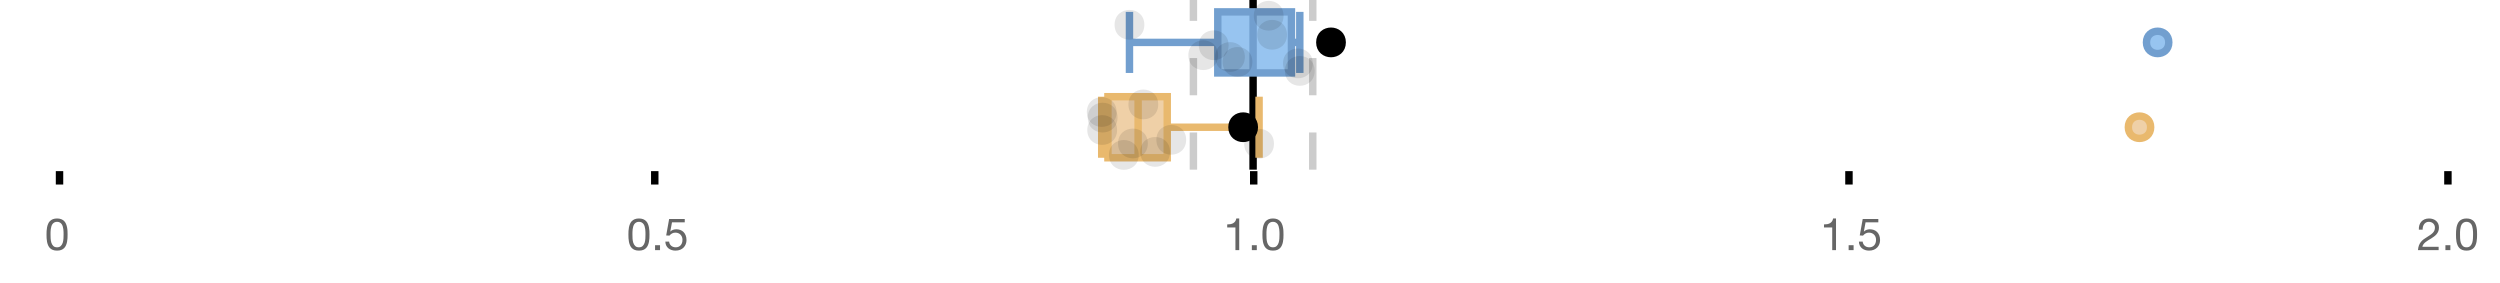
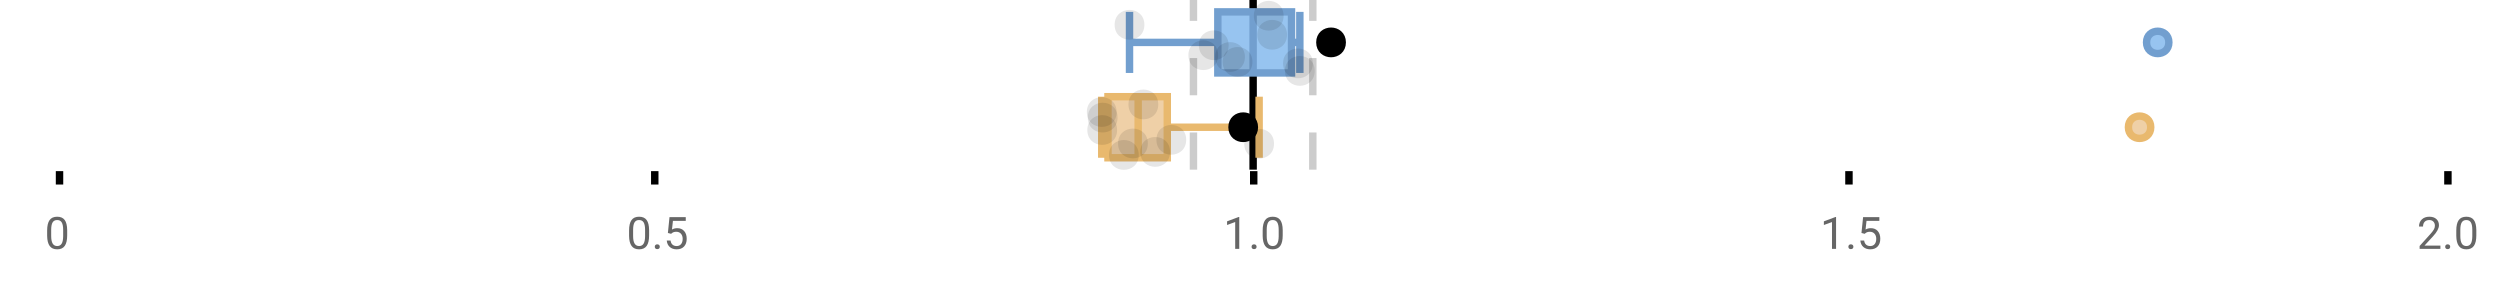
<svg xmlns="http://www.w3.org/2000/svg" width="672" height="76" viewBox="0 0 672 76">
  <defs>
    <clipPath id="clip-0">
      <path clip-rule="nonzero" d="M 335 0 L 338 0 L 338 45.602 L 335 45.602 Z M 335 0 " />
    </clipPath>
    <clipPath id="clip-1">
      <path clip-rule="nonzero" d="M 319 0 L 322 0 L 322 45.602 L 319 45.602 Z M 319 0 " />
    </clipPath>
    <clipPath id="clip-2">
      <path clip-rule="nonzero" d="M 351 0 L 354 0 L 354 45.602 L 351 45.602 Z M 351 0 " />
    </clipPath>
    <clipPath id="clip-3">
      <path clip-rule="nonzero" d="M 543 2 L 607 2 L 607 45.602 L 543 45.602 Z M 543 2 " />
    </clipPath>
    <clipPath id="clip-4">
      <path clip-rule="nonzero" d="M 302 2 L 366 2 L 366 45.602 L 302 45.602 Z M 302 2 " />
    </clipPath>
    <clipPath id="clip-5">
      <path clip-rule="nonzero" d="M 298 37 L 307 37 L 307 45.602 L 298 45.602 Z M 298 37 " />
    </clipPath>
  </defs>
  <rect x="-67.2" y="-7.6" width="806.4" height="91.2" fill="rgb(100%, 100%, 100%)" fill-opacity="1" />
  <path fill="none" stroke-width="1" stroke-linecap="butt" stroke-linejoin="miter" stroke="rgb(0%, 0%, 0%)" stroke-opacity="1" stroke-miterlimit="10" d="M 8 23 L 8 24.801 " transform="matrix(2, 0, 0, 2, 0, 0)" />
  <path fill="none" stroke-width="1" stroke-linecap="butt" stroke-linejoin="miter" stroke="rgb(0%, 0%, 0%)" stroke-opacity="1" stroke-miterlimit="10" d="M 88 23 L 88 24.801 " transform="matrix(2, 0, 0, 2, 0, 0)" />
  <path fill="none" stroke-width="1" stroke-linecap="butt" stroke-linejoin="miter" stroke="rgb(0%, 0%, 0%)" stroke-opacity="1" stroke-miterlimit="10" d="M 168.5 23 L 168.5 24.801 " transform="matrix(2, 0, 0, 2, 0, 0)" />
  <path fill="none" stroke-width="1" stroke-linecap="butt" stroke-linejoin="miter" stroke="rgb(0%, 0%, 0%)" stroke-opacity="1" stroke-miterlimit="10" d="M 248.5 23 L 248.5 24.801 " transform="matrix(2, 0, 0, 2, 0, 0)" />
  <path fill="none" stroke-width="1" stroke-linecap="butt" stroke-linejoin="miter" stroke="rgb(0%, 0%, 0%)" stroke-opacity="1" stroke-miterlimit="10" d="M 329 23 L 329 24.801 " transform="matrix(2, 0, 0, 2, 0, 0)" />
-   <path fill-rule="nonzero" fill="rgb(40%, 40%, 40%)" fill-opacity="1" d="M 13.586 63.047 C 13.586 62.84 13.586 62.609 13.59 62.355 C 13.594 62.105 13.613 61.852 13.648 61.602 C 13.684 61.348 13.738 61.102 13.805 60.863 C 13.875 60.621 13.973 60.414 14.105 60.23 C 14.238 60.051 14.402 59.906 14.605 59.793 C 14.805 59.684 15.047 59.625 15.336 59.625 C 15.625 59.625 15.867 59.684 16.066 59.793 C 16.266 59.906 16.434 60.051 16.566 60.23 C 16.699 60.41 16.797 60.621 16.867 60.863 C 16.934 61.102 16.984 61.348 17.023 61.602 C 17.059 61.852 17.078 62.105 17.082 62.355 C 17.086 62.609 17.09 62.84 17.09 63.047 C 17.09 63.367 17.078 63.723 17.059 64.121 C 17.039 64.516 16.973 64.887 16.867 65.238 C 16.758 65.586 16.586 65.879 16.344 66.117 C 16.105 66.359 15.77 66.477 15.336 66.477 C 14.902 66.477 14.566 66.359 14.328 66.117 C 14.09 65.879 13.914 65.586 13.805 65.238 C 13.699 64.891 13.633 64.516 13.613 64.121 C 13.594 63.727 13.586 63.367 13.586 63.047 Z M 12.504 63.059 C 12.504 63.371 12.512 63.695 12.527 64.031 C 12.543 64.367 12.586 64.695 12.648 65.016 C 12.711 65.336 12.805 65.637 12.926 65.922 C 13.043 66.203 13.207 66.453 13.414 66.672 C 13.625 66.887 13.887 67.055 14.203 67.18 C 14.52 67.305 14.895 67.367 15.336 67.367 C 15.785 67.367 16.164 67.305 16.477 67.18 C 16.789 67.055 17.047 66.887 17.258 66.672 C 17.465 66.453 17.629 66.203 17.746 65.922 C 17.867 65.637 17.961 65.336 18.023 65.016 C 18.086 64.695 18.129 64.367 18.145 64.031 C 18.16 63.695 18.168 63.371 18.168 63.059 C 18.168 62.746 18.16 62.422 18.145 62.086 C 18.129 61.75 18.09 61.422 18.023 61.102 C 17.961 60.781 17.867 60.477 17.746 60.191 C 17.629 59.902 17.465 59.648 17.258 59.434 C 17.047 59.219 16.785 59.047 16.469 58.918 C 16.152 58.789 15.777 58.727 15.336 58.727 C 14.895 58.727 14.52 58.789 14.203 58.918 C 13.887 59.047 13.625 59.219 13.414 59.434 C 13.207 59.648 13.043 59.902 12.926 60.191 C 12.805 60.48 12.711 60.781 12.648 61.102 C 12.586 61.422 12.543 61.75 12.527 62.086 C 12.512 62.422 12.504 62.746 12.504 63.059 Z M 12 55.809 " />
-   <path fill-rule="nonzero" fill="rgb(40%, 40%, 40%)" fill-opacity="1" d="M 170 63.047 C 170 62.84 170 62.609 170.004 62.355 C 170.008 62.105 170.027 61.852 170.062 61.602 C 170.098 61.348 170.152 61.102 170.219 60.863 C 170.289 60.621 170.387 60.414 170.52 60.23 C 170.652 60.051 170.816 59.906 171.02 59.793 C 171.219 59.684 171.461 59.625 171.75 59.625 C 172.039 59.625 172.281 59.684 172.48 59.793 C 172.68 59.906 172.848 60.051 172.98 60.23 C 173.113 60.41 173.211 60.621 173.281 60.863 C 173.348 61.102 173.398 61.348 173.438 61.602 C 173.473 61.852 173.492 62.105 173.496 62.355 C 173.5 62.609 173.504 62.84 173.504 63.047 C 173.504 63.367 173.492 63.723 173.473 64.121 C 173.453 64.516 173.387 64.887 173.281 65.238 C 173.172 65.586 173 65.879 172.758 66.117 C 172.52 66.359 172.184 66.477 171.75 66.477 C 171.316 66.477 170.98 66.359 170.742 66.117 C 170.504 65.879 170.328 65.586 170.219 65.238 C 170.113 64.891 170.047 64.516 170.027 64.121 C 170.008 63.727 170 63.367 170 63.047 Z M 168.918 63.059 C 168.918 63.371 168.926 63.695 168.941 64.031 C 168.957 64.367 169 64.695 169.062 65.016 C 169.125 65.336 169.219 65.637 169.34 65.922 C 169.457 66.203 169.621 66.453 169.828 66.672 C 170.039 66.887 170.301 67.055 170.617 67.18 C 170.934 67.305 171.309 67.367 171.75 67.367 C 172.199 67.367 172.578 67.305 172.891 67.18 C 173.203 67.055 173.461 66.887 173.672 66.672 C 173.879 66.453 174.043 66.203 174.16 65.922 C 174.281 65.637 174.375 65.336 174.438 65.016 C 174.5 64.695 174.543 64.367 174.559 64.031 C 174.574 63.695 174.582 63.371 174.582 63.059 C 174.582 62.746 174.574 62.422 174.559 62.086 C 174.543 61.75 174.504 61.422 174.438 61.102 C 174.375 60.781 174.281 60.477 174.16 60.191 C 174.043 59.902 173.879 59.648 173.672 59.434 C 173.461 59.219 173.199 59.047 172.883 58.918 C 172.566 58.789 172.191 58.727 171.75 58.727 C 171.309 58.727 170.934 58.789 170.617 58.918 C 170.301 59.047 170.039 59.219 169.828 59.434 C 169.621 59.648 169.457 59.902 169.34 60.191 C 169.219 60.48 169.125 60.781 169.062 61.102 C 169 61.422 168.957 61.75 168.941 62.086 C 168.926 62.422 168.918 62.746 168.918 63.059 Z M 176.082 65.902 L 176.082 67.234 L 177.414 67.234 L 177.414 65.902 Z M 184.062 59.77 L 184.062 58.871 L 179.863 58.871 L 179.07 63.285 L 179.945 63.336 C 180.145 63.094 180.375 62.898 180.637 62.754 C 180.895 62.605 181.195 62.531 181.531 62.531 C 181.816 62.531 182.078 62.578 182.316 62.676 C 182.551 62.77 182.754 62.906 182.922 63.078 C 183.09 63.25 183.219 63.453 183.312 63.688 C 183.402 63.926 183.449 64.184 183.449 64.461 C 183.449 64.797 183.402 65.094 183.305 65.344 C 183.211 65.598 183.078 65.805 182.914 65.973 C 182.75 66.141 182.559 66.27 182.34 66.352 C 182.121 66.438 181.891 66.477 181.648 66.477 C 181.395 66.477 181.16 66.441 180.949 66.363 C 180.734 66.289 180.551 66.18 180.395 66.039 C 180.238 65.898 180.117 65.738 180.023 65.547 C 179.934 65.359 179.879 65.16 179.863 64.941 L 178.844 64.941 C 178.852 65.324 178.926 65.672 179.07 65.973 C 179.215 66.277 179.41 66.531 179.656 66.738 C 179.906 66.941 180.191 67.098 180.516 67.203 C 180.84 67.312 181.188 67.367 181.555 67.367 C 182.051 67.367 182.484 67.289 182.855 67.133 C 183.227 66.977 183.539 66.766 183.785 66.504 C 184.035 66.238 184.219 65.938 184.344 65.598 C 184.469 65.258 184.531 64.906 184.531 64.547 C 184.531 64.059 184.457 63.633 184.312 63.27 C 184.168 62.906 183.973 62.602 183.727 62.355 C 183.477 62.113 183.188 61.93 182.852 61.809 C 182.516 61.691 182.156 61.629 181.781 61.629 C 181.492 61.629 181.203 61.68 180.91 61.781 C 180.621 61.879 180.383 62.035 180.199 62.242 L 180.176 62.219 L 180.629 59.77 Z M 168.414 55.809 " />
-   <path fill-rule="nonzero" fill="rgb(40%, 40%, 40%)" fill-opacity="1" d="M 333.102 67.234 L 333.102 58.727 L 332.32 58.727 C 332.266 59.047 332.16 59.309 332.008 59.52 C 331.855 59.727 331.672 59.891 331.449 60.012 C 331.23 60.129 330.984 60.211 330.711 60.258 C 330.441 60.301 330.16 60.324 329.871 60.324 L 329.871 61.137 L 332.082 61.137 L 332.082 67.234 Z M 336.496 65.902 L 336.496 67.234 L 337.828 67.234 L 337.828 65.902 Z M 340.422 63.047 C 340.422 62.84 340.422 62.609 340.426 62.355 C 340.43 62.105 340.449 61.852 340.484 61.602 C 340.52 61.348 340.574 61.102 340.641 60.863 C 340.711 60.621 340.809 60.414 340.941 60.23 C 341.074 60.051 341.238 59.906 341.441 59.793 C 341.641 59.684 341.883 59.625 342.172 59.625 C 342.461 59.625 342.703 59.684 342.902 59.793 C 343.102 59.906 343.27 60.051 343.402 60.23 C 343.535 60.41 343.633 60.621 343.703 60.863 C 343.77 61.102 343.82 61.348 343.859 61.602 C 343.895 61.852 343.914 62.105 343.918 62.355 C 343.922 62.609 343.926 62.84 343.926 63.047 C 343.926 63.367 343.914 63.723 343.895 64.121 C 343.875 64.516 343.809 64.887 343.703 65.238 C 343.594 65.586 343.422 65.879 343.18 66.117 C 342.941 66.359 342.605 66.477 342.172 66.477 C 341.738 66.477 341.402 66.359 341.164 66.117 C 340.926 65.879 340.75 65.586 340.641 65.238 C 340.535 64.891 340.469 64.516 340.449 64.121 C 340.43 63.727 340.422 63.367 340.422 63.047 Z M 339.34 63.059 C 339.34 63.371 339.348 63.695 339.363 64.031 C 339.379 64.367 339.422 64.695 339.484 65.016 C 339.547 65.336 339.641 65.637 339.762 65.922 C 339.879 66.203 340.043 66.453 340.25 66.672 C 340.461 66.887 340.723 67.055 341.039 67.18 C 341.355 67.305 341.73 67.367 342.172 67.367 C 342.621 67.367 343 67.305 343.312 67.18 C 343.625 67.055 343.883 66.887 344.094 66.672 C 344.301 66.453 344.465 66.203 344.582 65.922 C 344.703 65.637 344.797 65.336 344.859 65.016 C 344.922 64.695 344.965 64.367 344.98 64.031 C 344.996 63.695 345.004 63.371 345.004 63.059 C 345.004 62.746 344.996 62.422 344.98 62.086 C 344.965 61.75 344.926 61.422 344.859 61.102 C 344.797 60.781 344.703 60.477 344.582 60.191 C 344.465 59.902 344.301 59.648 344.094 59.434 C 343.883 59.219 343.621 59.047 343.305 58.918 C 342.988 58.789 342.613 58.727 342.172 58.727 C 341.73 58.727 341.355 58.789 341.039 58.918 C 340.723 59.047 340.461 59.219 340.25 59.434 C 340.043 59.648 339.879 59.902 339.762 60.191 C 339.641 60.48 339.547 60.781 339.484 61.102 C 339.422 61.422 339.379 61.75 339.363 62.086 C 339.348 62.422 339.34 62.746 339.34 63.059 Z M 328.828 55.809 " />
-   <path fill-rule="nonzero" fill="rgb(40%, 40%, 40%)" fill-opacity="1" d="M 493.52 67.234 L 493.52 58.727 L 492.738 58.727 C 492.684 59.047 492.578 59.309 492.426 59.52 C 492.273 59.727 492.09 59.891 491.867 60.012 C 491.648 60.129 491.402 60.211 491.129 60.258 C 490.859 60.301 490.578 60.324 490.289 60.324 L 490.289 61.137 L 492.5 61.137 L 492.5 67.234 Z M 496.914 65.902 L 496.914 67.234 L 498.246 67.234 L 498.246 65.902 Z M 504.895 59.77 L 504.895 58.871 L 500.695 58.871 L 499.902 63.285 L 500.777 63.336 C 500.977 63.094 501.207 62.898 501.469 62.754 C 501.727 62.605 502.027 62.531 502.363 62.531 C 502.648 62.531 502.91 62.578 503.148 62.676 C 503.383 62.77 503.586 62.906 503.754 63.078 C 503.922 63.25 504.051 63.453 504.145 63.688 C 504.234 63.926 504.281 64.184 504.281 64.461 C 504.281 64.797 504.234 65.094 504.137 65.344 C 504.043 65.598 503.91 65.805 503.746 65.973 C 503.582 66.141 503.391 66.27 503.172 66.352 C 502.953 66.438 502.723 66.477 502.48 66.477 C 502.227 66.477 501.992 66.441 501.781 66.363 C 501.566 66.289 501.383 66.18 501.227 66.039 C 501.07 65.898 500.949 65.738 500.855 65.547 C 500.766 65.359 500.711 65.16 500.695 64.941 L 499.676 64.941 C 499.684 65.324 499.758 65.672 499.902 65.973 C 500.047 66.277 500.242 66.531 500.488 66.738 C 500.738 66.941 501.023 67.098 501.348 67.203 C 501.672 67.312 502.02 67.367 502.387 67.367 C 502.883 67.367 503.316 67.289 503.688 67.133 C 504.059 66.977 504.371 66.766 504.617 66.504 C 504.867 66.238 505.051 65.938 505.176 65.598 C 505.301 65.258 505.363 64.906 505.363 64.547 C 505.363 64.059 505.289 63.633 505.145 63.27 C 505 62.906 504.805 62.602 504.559 62.355 C 504.309 62.113 504.02 61.93 503.684 61.809 C 503.348 61.691 502.988 61.629 502.613 61.629 C 502.324 61.629 502.035 61.68 501.742 61.781 C 501.453 61.879 501.215 62.035 501.031 62.242 L 501.008 62.219 L 501.461 59.77 Z M 489.246 55.809 " />
-   <path fill-rule="nonzero" fill="rgb(40%, 40%, 40%)" fill-opacity="1" d="M 650.188 61.738 L 651.207 61.738 C 651.199 61.48 651.227 61.227 651.285 60.977 C 651.348 60.723 651.445 60.5 651.582 60.297 C 651.715 60.098 651.891 59.938 652.102 59.812 C 652.312 59.688 652.566 59.625 652.863 59.625 C 653.086 59.625 653.301 59.664 653.5 59.734 C 653.699 59.805 653.875 59.91 654.023 60.047 C 654.172 60.184 654.289 60.344 654.375 60.531 C 654.465 60.719 654.508 60.93 654.508 61.164 C 654.508 61.457 654.461 61.719 654.371 61.941 C 654.277 62.168 654.141 62.375 653.961 62.566 C 653.781 62.758 653.555 62.949 653.285 63.137 C 653.012 63.324 652.695 63.531 652.336 63.754 C 652.039 63.93 651.758 64.117 651.484 64.32 C 651.211 64.52 650.969 64.75 650.754 65.016 C 650.535 65.277 650.359 65.59 650.219 65.945 C 650.078 66.301 649.988 66.73 649.949 67.234 L 655.504 67.234 L 655.504 66.336 L 651.137 66.336 C 651.184 66.07 651.285 65.836 651.441 65.633 C 651.598 65.43 651.785 65.238 652.008 65.062 C 652.227 64.887 652.469 64.719 652.73 64.562 C 652.996 64.406 653.262 64.25 653.523 64.09 C 653.789 63.922 654.043 63.746 654.293 63.562 C 654.539 63.379 654.762 63.172 654.953 62.945 C 655.145 62.715 655.297 62.457 655.414 62.172 C 655.531 61.883 655.59 61.551 655.59 61.176 C 655.59 60.773 655.52 60.422 655.379 60.117 C 655.238 59.812 655.047 59.559 654.809 59.355 C 654.566 59.152 654.285 58.996 653.961 58.887 C 653.637 58.781 653.293 58.727 652.926 58.727 C 652.477 58.727 652.074 58.801 651.723 58.953 C 651.371 59.105 651.078 59.316 650.844 59.586 C 650.605 59.852 650.434 60.172 650.32 60.539 C 650.207 60.906 650.164 61.305 650.188 61.738 Z M 657.328 65.902 L 657.328 67.234 L 658.66 67.234 L 658.66 65.902 Z M 661.254 63.047 C 661.254 62.84 661.254 62.609 661.258 62.355 C 661.262 62.105 661.281 61.852 661.316 61.602 C 661.352 61.348 661.406 61.102 661.473 60.863 C 661.543 60.621 661.641 60.414 661.773 60.23 C 661.906 60.051 662.07 59.906 662.273 59.793 C 662.473 59.684 662.715 59.625 663.004 59.625 C 663.293 59.625 663.535 59.684 663.734 59.793 C 663.934 59.906 664.102 60.051 664.234 60.23 C 664.367 60.41 664.465 60.621 664.535 60.863 C 664.602 61.102 664.652 61.348 664.691 61.602 C 664.727 61.852 664.746 62.105 664.75 62.355 C 664.754 62.609 664.758 62.84 664.758 63.047 C 664.758 63.367 664.746 63.723 664.727 64.121 C 664.707 64.516 664.641 64.887 664.535 65.238 C 664.426 65.586 664.254 65.879 664.012 66.117 C 663.773 66.359 663.438 66.477 663.004 66.477 C 662.57 66.477 662.234 66.359 661.996 66.117 C 661.758 65.879 661.582 65.586 661.473 65.238 C 661.367 64.891 661.301 64.516 661.281 64.121 C 661.262 63.727 661.254 63.367 661.254 63.047 Z M 660.172 63.059 C 660.172 63.371 660.18 63.695 660.195 64.031 C 660.211 64.367 660.254 64.695 660.316 65.016 C 660.379 65.336 660.473 65.637 660.594 65.922 C 660.711 66.203 660.875 66.453 661.082 66.672 C 661.293 66.887 661.555 67.055 661.871 67.18 C 662.188 67.305 662.562 67.367 663.004 67.367 C 663.453 67.367 663.832 67.305 664.145 67.18 C 664.457 67.055 664.715 66.887 664.926 66.672 C 665.133 66.453 665.297 66.203 665.414 65.922 C 665.535 65.637 665.629 65.336 665.691 65.016 C 665.754 64.695 665.797 64.367 665.812 64.031 C 665.828 63.695 665.836 63.371 665.836 63.059 C 665.836 62.746 665.828 62.422 665.812 62.086 C 665.797 61.75 665.758 61.422 665.691 61.102 C 665.629 60.781 665.535 60.477 665.414 60.191 C 665.297 59.902 665.133 59.648 664.926 59.434 C 664.715 59.219 664.453 59.047 664.137 58.918 C 663.82 58.789 663.445 58.727 663.004 58.727 C 662.562 58.727 662.188 58.789 661.871 58.918 C 661.555 59.047 661.293 59.219 661.082 59.434 C 660.875 59.648 660.711 59.902 660.594 60.191 C 660.473 60.48 660.379 60.781 660.316 61.102 C 660.254 61.422 660.211 61.75 660.195 62.086 C 660.18 62.422 660.172 62.746 660.172 63.059 Z M 649.66 55.809 " />
+   <path fill-rule="nonzero" fill="rgb(40%, 40%, 40%)" fill-opacity="1" d="M 18.059 63.262 C 18.059 64.531 17.844 65.477 17.406 66.094 C 16.973 66.711 16.297 67.02 15.375 67.02 C 14.465 67.02 13.789 66.719 13.352 66.113 C 12.914 65.512 12.688 64.609 12.672 63.41 L 12.672 61.965 C 12.672 60.711 12.891 59.777 13.324 59.168 C 13.758 58.559 14.438 58.254 15.363 58.254 C 16.281 58.254 16.957 58.547 17.391 59.137 C 17.824 59.723 18.047 60.629 18.059 61.855 Z M 16.977 61.781 C 16.977 60.863 16.844 60.195 16.586 59.773 C 16.328 59.355 15.922 59.145 15.363 59.145 C 14.809 59.145 14.406 59.355 14.148 59.77 C 13.895 60.188 13.766 60.832 13.758 61.699 L 13.758 63.434 C 13.758 64.355 13.891 65.035 14.16 65.477 C 14.426 65.914 14.832 66.137 15.375 66.137 C 15.91 66.137 16.309 65.926 16.566 65.512 C 16.828 65.098 16.961 64.449 16.977 63.559 Z M 12 55.77 " />
+   <path fill-rule="nonzero" fill="rgb(40%, 40%, 40%)" fill-opacity="1" d="M 174.48 63.262 C 174.48 64.531 174.266 65.477 173.828 66.094 C 173.395 66.711 172.719 67.02 171.797 67.02 C 170.887 67.02 170.211 66.719 169.773 66.113 C 169.336 65.512 169.109 64.609 169.094 63.41 L 169.094 61.965 C 169.094 60.711 169.312 59.777 169.746 59.168 C 170.18 58.559 170.859 58.254 171.785 58.254 C 172.703 58.254 173.379 58.547 173.812 59.137 C 174.246 59.723 174.469 60.629 174.48 61.855 Z M 173.398 61.781 C 173.398 60.863 173.266 60.195 173.008 59.773 C 172.75 59.355 172.344 59.145 171.785 59.145 C 171.23 59.145 170.828 59.355 170.57 59.77 C 170.316 60.188 170.188 60.832 170.18 61.699 L 170.18 63.434 C 170.18 64.355 170.312 65.035 170.582 65.477 C 170.848 65.914 171.254 66.137 171.797 66.137 C 172.332 66.137 172.73 65.926 172.988 65.512 C 173.25 65.098 173.383 64.449 173.398 63.559 Z M 176.004 66.332 C 176.004 66.145 176.059 65.988 176.172 65.863 C 176.281 65.738 176.449 65.676 176.672 65.676 C 176.895 65.676 177.062 65.738 177.18 65.863 C 177.293 65.988 177.352 66.145 177.352 66.332 C 177.352 66.512 177.293 66.664 177.18 66.785 C 177.062 66.906 176.895 66.965 176.672 66.965 C 176.449 66.965 176.281 66.906 176.172 66.785 C 176.059 66.664 176.004 66.512 176.004 66.332 Z M 179.527 62.625 L 179.961 58.371 L 184.332 58.371 L 184.332 59.371 L 180.883 59.371 L 180.625 61.699 C 181.043 61.453 181.516 61.332 182.047 61.332 C 182.824 61.332 183.441 61.586 183.898 62.102 C 184.355 62.613 184.586 63.309 184.586 64.184 C 184.586 65.062 184.348 65.754 183.871 66.262 C 183.398 66.766 182.734 67.02 181.883 67.02 C 181.129 67.02 180.516 66.809 180.039 66.395 C 179.562 65.977 179.289 65.395 179.223 64.66 L 180.25 64.66 C 180.316 65.148 180.488 65.516 180.77 65.762 C 181.051 66.012 181.422 66.137 181.883 66.137 C 182.387 66.137 182.781 65.965 183.07 65.621 C 183.355 65.277 183.5 64.801 183.5 64.195 C 183.5 63.625 183.344 63.168 183.035 62.82 C 182.723 62.477 182.312 62.301 181.797 62.301 C 181.324 62.301 180.953 62.406 180.68 62.613 L 180.395 62.848 Z M 168.422 55.77 " />
+   <path fill-rule="nonzero" fill="rgb(40%, 40%, 40%)" fill-opacity="1" d="M 333.113 66.902 L 332.02 66.902 L 332.02 59.676 L 329.836 60.48 L 329.836 59.496 L 332.941 58.332 L 333.113 58.332 Z M 336.422 66.332 C 336.422 66.145 336.477 65.988 336.59 65.863 C 336.699 65.738 336.867 65.676 337.09 65.676 C 337.312 65.676 337.48 65.738 337.598 65.863 C 337.711 65.988 337.77 66.145 337.77 66.332 C 337.77 66.512 337.711 66.664 337.598 66.785 C 337.48 66.906 337.312 66.965 337.09 66.965 C 336.867 66.965 336.699 66.906 336.59 66.785 C 336.477 66.664 336.422 66.512 336.422 66.332 Z M 344.793 63.262 C 344.793 64.531 344.578 65.477 344.141 66.094 C 343.707 66.711 343.031 67.02 342.109 67.02 C 341.199 67.02 340.523 66.719 340.086 66.113 C 339.648 65.512 339.422 64.609 339.406 63.41 L 339.406 61.965 C 339.406 60.711 339.625 59.777 340.059 59.168 C 340.492 58.559 341.172 58.254 342.098 58.254 C 343.016 58.254 343.691 58.547 344.125 59.137 C 344.559 59.723 344.781 60.629 344.793 61.855 Z M 343.711 61.781 C 343.711 60.863 343.578 60.195 343.32 59.773 C 343.062 59.355 342.656 59.145 342.098 59.145 C 341.543 59.145 341.141 59.355 340.883 59.77 C 340.629 60.188 340.5 60.832 340.492 61.699 L 340.492 63.434 C 340.492 64.355 340.625 65.035 340.895 65.477 C 341.16 65.914 341.566 66.137 342.109 66.137 C 342.645 66.137 343.043 65.926 343.301 65.512 C 343.562 65.098 343.695 64.449 343.711 63.559 Z M 328.84 55.77 " />
+   <path fill-rule="nonzero" fill="rgb(40%, 40%, 40%)" fill-opacity="1" d="M 493.535 66.902 L 492.441 66.902 L 492.441 59.676 L 490.258 60.48 L 490.258 59.496 L 493.363 58.332 L 493.535 58.332 Z M 496.844 66.332 C 496.844 66.145 496.898 65.988 497.012 65.863 C 497.121 65.738 497.289 65.676 497.512 65.676 C 497.734 65.676 497.902 65.738 498.02 65.863 C 498.133 65.988 498.191 66.145 498.191 66.332 C 498.191 66.512 498.133 66.664 498.02 66.785 C 497.902 66.906 497.734 66.965 497.512 66.965 C 497.289 66.965 497.121 66.906 497.012 66.785 C 496.898 66.664 496.844 66.512 496.844 66.332 Z M 500.363 62.625 L 500.797 58.371 L 505.168 58.371 L 505.168 59.371 L 501.719 59.371 L 501.461 61.699 C 501.879 61.453 502.352 61.332 502.883 61.332 C 503.66 61.332 504.277 61.586 504.734 62.102 C 505.191 62.613 505.422 63.309 505.422 64.184 C 505.422 65.062 505.184 65.754 504.707 66.262 C 504.234 66.766 503.57 67.02 502.719 67.02 C 501.965 67.02 501.352 66.809 500.875 66.395 C 500.398 65.977 500.125 65.395 500.059 64.66 L 501.086 64.66 C 501.152 65.148 501.324 65.516 501.605 65.762 C 501.887 66.012 502.258 66.137 502.719 66.137 C 503.223 66.137 503.617 65.965 503.906 65.621 C 504.191 65.277 504.336 64.801 504.336 64.195 C 504.336 63.625 504.18 63.168 503.871 62.82 C 503.559 62.477 503.148 62.301 502.633 62.301 C 502.16 62.301 501.789 62.406 501.516 62.613 L 501.23 62.848 Z M 489.262 55.77 " />
+   <path fill-rule="nonzero" fill="rgb(40%, 40%, 40%)" fill-opacity="1" d="M 655.98 66.902 L 650.395 66.902 L 650.395 66.121 L 653.348 62.84 C 653.785 62.344 654.086 61.941 654.25 61.633 C 654.418 61.32 654.5 61 654.5 60.668 C 654.5 60.223 654.363 59.855 654.098 59.574 C 653.828 59.289 653.465 59.145 653.02 59.145 C 652.48 59.145 652.059 59.297 651.762 59.605 C 651.461 59.91 651.312 60.34 651.312 60.887 L 650.23 60.887 C 650.23 60.102 650.48 59.465 650.988 58.98 C 651.492 58.496 652.168 58.254 653.02 58.254 C 653.812 58.254 654.438 58.461 654.898 58.879 C 655.359 59.293 655.59 59.848 655.59 60.539 C 655.59 61.379 655.055 62.379 653.984 63.539 L 651.699 66.02 L 655.98 66.02 Z M 657.266 66.332 C 657.266 66.145 657.32 65.988 657.434 65.863 C 657.543 65.738 657.711 65.676 657.934 65.676 C 658.156 65.676 658.324 65.738 658.441 65.863 C 658.555 65.988 658.613 66.145 658.613 66.332 C 658.613 66.512 658.555 66.664 658.441 66.785 C 658.324 66.906 658.156 66.965 657.934 66.965 C 657.711 66.965 657.543 66.906 657.434 66.785 C 657.32 66.664 657.266 66.512 657.266 66.332 Z M 665.637 63.262 C 665.637 64.531 665.422 65.477 664.984 66.094 C 664.551 66.711 663.875 67.02 662.953 67.02 C 662.043 67.02 661.367 66.719 660.93 66.113 C 660.492 65.512 660.266 64.609 660.25 63.41 L 660.25 61.965 C 660.25 60.711 660.469 59.777 660.902 59.168 C 661.336 58.559 662.016 58.254 662.941 58.254 C 663.859 58.254 664.535 58.547 664.969 59.137 C 665.402 59.723 665.625 60.629 665.637 61.855 Z M 664.555 61.781 C 664.555 60.863 664.422 60.195 664.164 59.773 C 663.906 59.355 663.5 59.145 662.941 59.145 C 662.387 59.145 661.984 59.355 661.727 59.77 C 661.473 60.188 661.344 60.832 661.336 61.699 L 661.336 63.434 C 661.336 64.355 661.469 65.035 661.738 65.477 C 662.004 65.914 662.41 66.137 662.953 66.137 C 663.488 66.137 663.887 65.926 664.145 65.512 C 664.406 65.098 664.539 64.449 664.555 63.559 Z M 649.684 55.77 " />
  <g clip-path="url(#clip-0)">
-     <path fill="none" stroke-width="1" stroke-linecap="butt" stroke-linejoin="miter" stroke="rgb(0%, 0%, 0%)" stroke-opacity="1" stroke-miterlimit="10" d="M -0.001 -0.001 L 22.8 -0.001 " transform="matrix(0.000000000000000122, -2, 2, 0.000000000000000122, 336.8301, 45.6)" />
+     <path fill="none" stroke-width="1" stroke-linecap="butt" stroke-linejoin="miter" stroke="rgb(0%, 0%, 0%)" stroke-opacity="1" stroke-miterlimit="10" d="M -0.001 -0.001 L 22.8 -0.001 " transform="matrix(0.000000000000000122, -2, 2, 0.000000000000000122, 336.8413, 45.6)" />
  </g>
  <g clip-path="url(#clip-1)">
-     <path fill="none" stroke-width="1" stroke-linecap="butt" stroke-linejoin="miter" stroke="rgb(80%, 80%, 80%)" stroke-opacity="1" stroke-dasharray="5 5" stroke-miterlimit="10" d="M -0.001 0 L 22.8 0 " transform="matrix(0.000000000000000122, -2, 2, 0.000000000000000122, 320.7886, 45.6)" />
+     <path fill="none" stroke-width="1" stroke-linecap="butt" stroke-linejoin="miter" stroke="rgb(80%, 80%, 80%)" stroke-opacity="1" stroke-dasharray="5 5" stroke-miterlimit="10" d="M -0.001 0.001 L 22.8 0.001 " transform="matrix(0.000000000000000122, -2, 2, 0.000000000000000122, 320.7992, 45.6)" />
  </g>
  <g clip-path="url(#clip-2)">
-     <path fill="none" stroke-width="1" stroke-linecap="butt" stroke-linejoin="miter" stroke="rgb(80%, 80%, 80%)" stroke-opacity="1" stroke-dasharray="5 5" stroke-miterlimit="10" d="M -0.001 -0 L 22.8 -0 " transform="matrix(0.000000000000000122, -2, 2, 0.000000000000000122, 352.8716, 45.6)" />
+     <path fill="none" stroke-width="1" stroke-linecap="butt" stroke-linejoin="miter" stroke="rgb(80%, 80%, 80%)" stroke-opacity="1" stroke-dasharray="5 5" stroke-miterlimit="10" d="M -0.001 -0 L 22.8 -0 " transform="matrix(0.000000000000000122, -2, 2, 0.000000000000000122, 352.8834, 45.6)" />
  </g>
-   <path fill-rule="nonzero" fill="rgb(59.216%, 76.863%, 94.118%)" fill-opacity="1" d="M 327.34 3.191 L 347.145 3.191 L 347.145 19.605 L 327.34 19.605 Z M 327.34 3.191 " />
-   <path fill="none" stroke-width="1" stroke-linecap="butt" stroke-linejoin="miter" stroke="rgb(44.706%, 62.353%, 81.176%)" stroke-opacity="1" stroke-miterlimit="10" d="M 168.414 1.596 L 168.414 9.805 Z M 168.414 1.596 " transform="matrix(2, 0, 0, 2, 0, 0)" />
-   <path fill="none" stroke-width="1" stroke-linecap="butt" stroke-linejoin="miter" stroke="rgb(44.706%, 62.353%, 81.176%)" stroke-opacity="1" stroke-miterlimit="10" d="M 163.67 1.596 L 173.572 1.596 L 173.572 9.803 L 163.67 9.803 Z M 163.67 1.596 " transform="matrix(2, 0, 0, 2, 0, 0)" />
-   <path fill="none" stroke-width="1" stroke-linecap="butt" stroke-linejoin="miter" stroke="rgb(44.706%, 62.353%, 81.176%)" stroke-opacity="1" stroke-miterlimit="10" d="M 151.801 1.596 L 151.801 9.805 M 151.801 5.699 L 163.67 5.699 M 174.693 1.596 L 174.693 9.805 M 174.693 5.699 L 173.572 5.699 Z M 174.693 5.699 " transform="matrix(2, 0, 0, 2, 0, 0)" />
-   <path fill-rule="nonzero" fill="rgb(59.216%, 76.863%, 94.118%)" fill-opacity="1" stroke-width="1" stroke-linecap="butt" stroke-linejoin="miter" stroke="rgb(44.706%, 62.353%, 81.176%)" stroke-opacity="1" stroke-miterlimit="10" d="M 291.486 5.699 C 291.486 7.699 288.486 7.699 288.486 5.699 C 288.486 3.699 291.486 3.699 291.486 5.699 Z M 291.486 5.699 " transform="matrix(2, 0, 0, 2, 0, 0)" />
-   <path fill-rule="nonzero" fill="rgb(0%, 0%, 0%)" fill-opacity="1" stroke-width="1" stroke-linecap="butt" stroke-linejoin="miter" stroke="rgb(0%, 0%, 0%)" stroke-opacity="1" stroke-miterlimit="10" d="M 180.387 5.699 C 180.387 7.699 177.387 7.699 177.387 5.699 C 177.387 3.699 180.387 3.699 180.387 5.699 Z M 180.387 5.699 " transform="matrix(2, 0, 0, 2, 0, 0)" />
-   <path fill-rule="nonzero" fill="rgb(0%, 0%, 0%)" fill-opacity="0.098" d="M 307.602 6.66 C 307.602 11.996 299.602 11.996 299.602 6.66 C 299.602 1.328 307.602 1.328 307.602 6.66 Z M 307.602 6.66 " />
-   <path fill-rule="nonzero" fill="rgb(0%, 0%, 0%)" fill-opacity="0.098" d="M 327.434 14.836 C 327.434 20.172 319.434 20.172 319.434 14.836 C 319.434 9.504 327.434 9.504 327.434 14.836 Z M 327.434 14.836 " />
-   <path fill-rule="nonzero" fill="rgb(0%, 0%, 0%)" fill-opacity="0.098" d="M 330.246 12.168 C 330.246 17.5 322.246 17.5 322.246 12.168 C 322.246 6.836 330.246 6.836 330.246 12.168 Z M 330.246 12.168 " />
-   <path fill-rule="nonzero" fill="rgb(0%, 0%, 0%)" fill-opacity="0.098" d="M 334.617 15.32 C 334.617 20.652 326.617 20.652 326.617 15.32 C 326.617 9.988 334.617 9.988 334.617 15.32 Z M 334.617 15.32 " />
-   <path fill-rule="nonzero" fill="rgb(0%, 0%, 0%)" fill-opacity="0.098" d="M 336.641 16.645 C 336.641 21.977 328.641 21.977 328.641 16.645 C 328.641 11.312 336.641 11.312 336.641 16.645 Z M 336.641 16.645 " />
-   <path fill-rule="nonzero" fill="rgb(0%, 0%, 0%)" fill-opacity="0.098" d="M 345.02 4.234 C 345.02 9.566 337.02 9.566 337.02 4.234 C 337.02 -1.102 345.02 -1.102 345.02 4.234 Z M 345.02 4.234 " />
-   <path fill-rule="nonzero" fill="rgb(0%, 0%, 0%)" fill-opacity="0.098" d="M 345.945 9.348 C 345.945 14.684 337.945 14.684 337.945 9.348 C 337.945 4.016 345.945 4.016 345.945 9.348 Z M 345.945 9.348 " />
-   <path fill-rule="nonzero" fill="rgb(0%, 0%, 0%)" fill-opacity="0.098" d="M 352.879 17.043 C 352.879 22.379 344.879 22.379 344.879 17.043 C 344.879 11.711 352.879 11.711 352.879 17.043 Z M 352.879 17.043 " />
-   <path fill-rule="nonzero" fill="rgb(0%, 0%, 0%)" fill-opacity="0.098" d="M 353.387 19.062 C 353.387 24.395 345.387 24.395 345.387 19.062 C 345.387 13.727 353.387 13.727 353.387 19.062 Z M 353.387 19.062 " />
-   <path fill-rule="nonzero" fill="rgb(93.725%, 81.569%, 65.49%)" fill-opacity="1" d="M 297.812 25.992 L 313.754 25.992 L 313.754 42.406 L 297.812 42.406 Z M 297.812 25.992 " />
-   <path fill="none" stroke-width="1" stroke-linecap="butt" stroke-linejoin="miter" stroke="rgb(91.373%, 72.549%, 43.137%)" stroke-opacity="1" stroke-miterlimit="10" d="M 152.963 12.996 L 152.963 21.203 Z M 152.963 12.996 " transform="matrix(2, 0, 0, 2, 0, 0)" />
-   <path fill="none" stroke-width="1" stroke-linecap="butt" stroke-linejoin="miter" stroke="rgb(91.373%, 72.549%, 43.137%)" stroke-opacity="1" stroke-miterlimit="10" d="M 148.906 12.996 L 156.877 12.996 L 156.877 21.203 L 148.906 21.203 Z M 148.906 12.996 " transform="matrix(2, 0, 0, 2, 0, 0)" />
-   <path fill="none" stroke-width="1" stroke-linecap="butt" stroke-linejoin="miter" stroke="rgb(91.373%, 72.549%, 43.137%)" stroke-opacity="1" stroke-miterlimit="10" d="M 148.07 12.996 L 148.07 21.203 M 148.07 17.1 L 148.906 17.1 M 169.221 12.996 L 169.221 21.203 M 169.221 17.1 L 156.877 17.1 Z M 169.221 17.1 " transform="matrix(2, 0, 0, 2, 0, 0)" />
-   <path fill-rule="nonzero" fill="rgb(93.725%, 81.569%, 65.49%)" fill-opacity="1" d="M 578.098 34.199 C 578.098 38.199 572.098 38.199 572.098 34.199 C 572.098 30.199 578.098 30.199 578.098 34.199 Z M 578.098 34.199 " />
+   <path fill-rule="nonzero" fill="rgb(59.216%, 76.863%, 94.118%)" fill-opacity="1" d="M 327.352 3.191 L 347.16 3.191 L 347.16 19.605 L 327.352 19.605 Z M 327.352 3.191 " />
+   <path fill="none" stroke-width="1" stroke-linecap="butt" stroke-linejoin="miter" stroke="rgb(44.706%, 62.353%, 81.176%)" stroke-opacity="1" stroke-miterlimit="10" d="M 168.42 1.596 L 168.42 9.805 Z M 168.42 1.596 " transform="matrix(2, 0, 0, 2, 0, 0)" />
+   <path fill="none" stroke-width="1" stroke-linecap="butt" stroke-linejoin="miter" stroke="rgb(44.706%, 62.353%, 81.176%)" stroke-opacity="1" stroke-miterlimit="10" d="M 163.676 1.596 L 173.58 1.596 L 173.58 9.803 L 163.676 9.803 Z M 163.676 1.596 " transform="matrix(2, 0, 0, 2, 0, 0)" />
+   <path fill="none" stroke-width="1" stroke-linecap="butt" stroke-linejoin="miter" stroke="rgb(44.706%, 62.353%, 81.176%)" stroke-opacity="1" stroke-miterlimit="10" d="M 151.807 1.596 L 151.807 9.805 M 151.807 5.699 L 163.676 5.699 M 174.699 1.596 L 174.699 9.805 M 174.699 5.699 L 173.578 5.699 Z M 174.699 5.699 " transform="matrix(2, 0, 0, 2, 0, 0)" />
+   <path fill-rule="nonzero" fill="rgb(59.216%, 76.863%, 94.118%)" fill-opacity="1" stroke-width="1" stroke-linecap="butt" stroke-linejoin="miter" stroke="rgb(44.706%, 62.353%, 81.176%)" stroke-opacity="1" stroke-miterlimit="10" d="M 291.496 5.699 C 291.496 7.699 288.496 7.699 288.496 5.699 C 288.496 3.699 291.496 3.699 291.496 5.699 Z M 291.496 5.699 " transform="matrix(2, 0, 0, 2, 0, 0)" />
+   <path fill-rule="nonzero" fill="rgb(0%, 0%, 0%)" fill-opacity="1" stroke-width="1" stroke-linecap="butt" stroke-linejoin="miter" stroke="rgb(0%, 0%, 0%)" stroke-opacity="1" stroke-miterlimit="10" d="M 180.393 5.699 C 180.393 7.699 177.393 7.699 177.393 5.699 C 177.393 3.699 180.393 3.699 180.393 5.699 Z M 180.393 5.699 " transform="matrix(2, 0, 0, 2, 0, 0)" />
+   <path fill-rule="nonzero" fill="rgb(0%, 0%, 0%)" fill-opacity="0.098" d="M 307.613 6.66 C 307.613 11.996 299.613 11.996 299.613 6.66 C 299.613 1.328 307.613 1.328 307.613 6.66 Z M 307.613 6.66 " />
+   <path fill-rule="nonzero" fill="rgb(0%, 0%, 0%)" fill-opacity="0.098" d="M 327.445 14.836 C 327.445 20.172 319.445 20.172 319.445 14.836 C 319.445 9.504 327.445 9.504 327.445 14.836 Z M 327.445 14.836 " />
+   <path fill-rule="nonzero" fill="rgb(0%, 0%, 0%)" fill-opacity="0.098" d="M 330.258 12.168 C 330.258 17.5 322.258 17.5 322.258 12.168 C 322.258 6.836 330.258 6.836 330.258 12.168 Z M 330.258 12.168 " />
+   <path fill-rule="nonzero" fill="rgb(0%, 0%, 0%)" fill-opacity="0.098" d="M 334.629 15.32 C 334.629 20.652 326.629 20.652 326.629 15.32 C 326.629 9.988 334.629 9.988 334.629 15.32 Z M 334.629 15.32 " />
+   <path fill-rule="nonzero" fill="rgb(0%, 0%, 0%)" fill-opacity="0.098" d="M 336.652 16.645 C 336.652 21.977 328.652 21.977 328.652 16.645 C 328.652 11.312 336.652 11.312 336.652 16.645 Z M 336.652 16.645 " />
+   <path fill-rule="nonzero" fill="rgb(0%, 0%, 0%)" fill-opacity="0.098" d="M 345.031 4.234 C 345.031 9.566 337.031 9.566 337.031 4.234 C 337.031 -1.102 345.031 -1.102 345.031 4.234 Z M 345.031 4.234 " />
+   <path fill-rule="nonzero" fill="rgb(0%, 0%, 0%)" fill-opacity="0.098" d="M 345.957 9.348 C 345.957 14.684 337.957 14.684 337.957 9.348 C 337.957 4.016 345.957 4.016 345.957 9.348 Z M 345.957 9.348 " />
+   <path fill-rule="nonzero" fill="rgb(0%, 0%, 0%)" fill-opacity="0.098" d="M 352.891 17.043 C 352.891 22.379 344.891 22.379 344.891 17.043 C 344.891 11.711 352.891 11.711 352.891 17.043 Z M 352.891 17.043 " />
+   <path fill-rule="nonzero" fill="rgb(0%, 0%, 0%)" fill-opacity="0.098" d="M 353.398 19.062 C 353.398 24.395 345.398 24.395 345.398 19.062 C 345.398 13.727 353.398 13.727 353.398 19.062 Z M 353.398 19.062 " />
+   <path fill-rule="nonzero" fill="rgb(93.725%, 81.569%, 65.49%)" fill-opacity="1" d="M 297.824 25.992 L 313.766 25.992 L 313.766 42.406 L 297.824 42.406 Z M 297.824 25.992 " />
+   <path fill="none" stroke-width="1" stroke-linecap="butt" stroke-linejoin="miter" stroke="rgb(91.373%, 72.549%, 43.137%)" stroke-opacity="1" stroke-miterlimit="10" d="M 152.969 12.996 L 152.969 21.203 Z M 152.969 12.996 " transform="matrix(2, 0, 0, 2, 0, 0)" />
+   <path fill="none" stroke-width="1" stroke-linecap="butt" stroke-linejoin="miter" stroke="rgb(91.373%, 72.549%, 43.137%)" stroke-opacity="1" stroke-miterlimit="10" d="M 148.912 12.996 L 156.883 12.996 L 156.883 21.203 L 148.912 21.203 Z M 148.912 12.996 " transform="matrix(2, 0, 0, 2, 0, 0)" />
+   <path fill="none" stroke-width="1" stroke-linecap="butt" stroke-linejoin="miter" stroke="rgb(91.373%, 72.549%, 43.137%)" stroke-opacity="1" stroke-miterlimit="10" d="M 148.074 12.996 L 148.074 21.203 M 148.074 17.1 L 148.912 17.1 M 169.227 12.996 L 169.227 21.203 M 169.227 17.1 L 156.883 17.1 Z M 169.227 17.1 " transform="matrix(2, 0, 0, 2, 0, 0)" />
+   <path fill-rule="nonzero" fill="rgb(93.725%, 81.569%, 65.49%)" fill-opacity="1" d="M 578.117 34.199 C 578.117 38.199 572.117 38.199 572.117 34.199 C 572.117 30.199 578.117 30.199 578.117 34.199 Z M 578.117 34.199 " />
  <g clip-path="url(#clip-3)">
-     <path fill="none" stroke-width="1" stroke-linecap="butt" stroke-linejoin="miter" stroke="rgb(91.373%, 72.549%, 43.137%)" stroke-opacity="1" stroke-miterlimit="10" d="M 289.049 17.1 C 289.049 19.1 286.049 19.1 286.049 17.1 C 286.049 15.1 289.049 15.1 289.049 17.1 Z M 289.049 17.1 " transform="matrix(2, 0, 0, 2, 0, 0)" />
+     <path fill="none" stroke-width="1" stroke-linecap="butt" stroke-linejoin="miter" stroke="rgb(91.373%, 72.549%, 43.137%)" stroke-opacity="1" stroke-miterlimit="10" d="M 289.059 17.1 C 289.059 19.1 286.059 19.1 286.059 17.1 C 286.059 15.1 289.059 15.1 289.059 17.1 Z M 289.059 17.1 " transform="matrix(2, 0, 0, 2, 0, 0)" />
  </g>
-   <path fill-rule="nonzero" fill="rgb(0%, 0%, 0%)" fill-opacity="1" d="M 337.16 34.199 C 337.16 38.199 331.16 38.199 331.16 34.199 C 331.16 30.199 337.16 30.199 337.16 34.199 Z M 337.16 34.199 " />
+   <path fill-rule="nonzero" fill="rgb(0%, 0%, 0%)" fill-opacity="1" d="M 337.172 34.199 C 337.172 38.199 331.172 38.199 331.172 34.199 C 331.172 30.199 337.172 30.199 337.172 34.199 Z M 337.172 34.199 " />
  <g clip-path="url(#clip-4)">
-     <path fill="none" stroke-width="1" stroke-linecap="butt" stroke-linejoin="miter" stroke="rgb(0%, 0%, 0%)" stroke-opacity="1" stroke-miterlimit="10" d="M 168.58 17.1 C 168.58 19.1 165.58 19.1 165.58 17.1 C 165.58 15.1 168.58 15.1 168.58 17.1 Z M 168.58 17.1 " transform="matrix(2, 0, 0, 2, 0, 0)" />
+     <path fill="none" stroke-width="1" stroke-linecap="butt" stroke-linejoin="miter" stroke="rgb(0%, 0%, 0%)" stroke-opacity="1" stroke-miterlimit="10" d="M 168.586 17.1 C 168.586 19.1 165.586 19.1 165.586 17.1 C 165.586 15.1 168.586 15.1 168.586 17.1 Z M 168.586 17.1 " transform="matrix(2, 0, 0, 2, 0, 0)" />
  </g>
-   <path fill-rule="nonzero" fill="rgb(0%, 0%, 0%)" fill-opacity="0.098" d="M 300.141 30.117 C 300.141 35.449 292.141 35.449 292.141 30.117 C 292.141 24.781 300.141 24.781 300.141 30.117 Z M 300.141 30.117 " />
-   <path fill-rule="nonzero" fill="rgb(0%, 0%, 0%)" fill-opacity="0.098" d="M 300.266 34.945 C 300.266 40.277 292.266 40.277 292.266 34.945 C 292.266 29.609 300.266 29.609 300.266 34.945 Z M 300.266 34.945 " />
-   <path fill-rule="nonzero" fill="rgb(0%, 0%, 0%)" fill-opacity="0.098" d="M 300.391 31.609 C 300.391 36.945 292.391 36.945 292.391 31.609 C 292.391 26.277 300.391 26.277 300.391 31.609 Z M 300.391 31.609 " />
+   <path fill-rule="nonzero" fill="rgb(0%, 0%, 0%)" fill-opacity="0.098" d="M 300.148 30.117 C 300.148 35.449 292.148 35.449 292.148 30.117 C 292.148 24.781 300.148 24.781 300.148 30.117 Z M 300.148 30.117 " />
+   <path fill-rule="nonzero" fill="rgb(0%, 0%, 0%)" fill-opacity="0.098" d="M 300.273 34.945 C 300.273 40.277 292.273 40.277 292.273 34.945 C 292.273 29.609 300.273 29.609 300.273 34.945 Z M 300.273 34.945 " />
+   <path fill-rule="nonzero" fill="rgb(0%, 0%, 0%)" fill-opacity="0.098" d="M 300.398 31.609 C 300.398 36.945 292.398 36.945 292.398 31.609 C 292.398 26.277 300.398 26.277 300.398 31.609 Z M 300.398 31.609 " />
  <g clip-path="url(#clip-5)">
-     <path fill-rule="nonzero" fill="rgb(0%, 0%, 0%)" fill-opacity="0.098" d="M 306.086 41.648 C 306.086 46.984 298.086 46.984 298.086 41.648 C 298.086 36.316 306.086 36.316 306.086 41.648 Z M 306.086 41.648 " />
+     <path fill-rule="nonzero" fill="rgb(0%, 0%, 0%)" fill-opacity="0.098" d="M 306.094 41.648 C 306.094 46.984 298.094 46.984 298.094 41.648 C 298.094 36.316 306.094 36.316 306.094 41.648 Z M 306.094 41.648 " />
  </g>
-   <path fill-rule="nonzero" fill="rgb(0%, 0%, 0%)" fill-opacity="0.098" d="M 308.527 38.562 C 308.527 43.895 300.527 43.895 300.527 38.562 C 300.527 33.23 308.527 33.23 308.527 38.562 Z M 308.527 38.562 " />
-   <path fill-rule="nonzero" fill="rgb(0%, 0%, 0%)" fill-opacity="0.098" d="M 311.324 28.074 C 311.324 33.406 303.324 33.406 303.324 28.074 C 303.324 22.738 311.324 22.738 311.324 28.074 Z M 311.324 28.074 " />
-   <path fill-rule="nonzero" fill="rgb(0%, 0%, 0%)" fill-opacity="0.098" d="M 314.508 40.836 C 314.508 46.168 306.508 46.168 306.508 40.836 C 306.508 35.5 314.508 35.5 314.508 40.836 Z M 314.508 40.836 " />
-   <path fill-rule="nonzero" fill="rgb(0%, 0%, 0%)" fill-opacity="0.098" d="M 318.836 37.582 C 318.836 42.914 310.836 42.914 310.836 37.582 C 310.836 32.25 318.836 32.25 318.836 37.582 Z M 318.836 37.582 " />
-   <path fill-rule="nonzero" fill="rgb(0%, 0%, 0%)" fill-opacity="0.098" d="M 342.441 38.633 C 342.441 43.965 334.441 43.965 334.441 38.633 C 334.441 33.297 342.441 33.297 342.441 38.633 Z M 342.441 38.633 " />
+   <path fill-rule="nonzero" fill="rgb(0%, 0%, 0%)" fill-opacity="0.098" d="M 308.535 38.562 C 308.535 43.895 300.535 43.895 300.535 38.562 C 300.535 33.23 308.535 33.23 308.535 38.562 Z M 308.535 38.562 " />
+   <path fill-rule="nonzero" fill="rgb(0%, 0%, 0%)" fill-opacity="0.098" d="M 311.336 28.074 C 311.336 33.406 303.336 33.406 303.336 28.074 C 303.336 22.738 311.336 22.738 311.336 28.074 Z M 311.336 28.074 " />
+   <path fill-rule="nonzero" fill="rgb(0%, 0%, 0%)" fill-opacity="0.098" d="M 314.516 40.836 C 314.516 46.168 306.516 46.168 306.516 40.836 C 306.516 35.5 314.516 35.5 314.516 40.836 Z M 314.516 40.836 " />
+   <path fill-rule="nonzero" fill="rgb(0%, 0%, 0%)" fill-opacity="0.098" d="M 318.848 37.582 C 318.848 42.914 310.848 42.914 310.848 37.582 C 310.848 32.25 318.848 32.25 318.848 37.582 Z M 318.848 37.582 " />
+   <path fill-rule="nonzero" fill="rgb(0%, 0%, 0%)" fill-opacity="0.098" d="M 342.453 38.633 C 342.453 43.965 334.453 43.965 334.453 38.633 C 334.453 33.297 342.453 33.297 342.453 38.633 Z M 342.453 38.633 " />
</svg>
